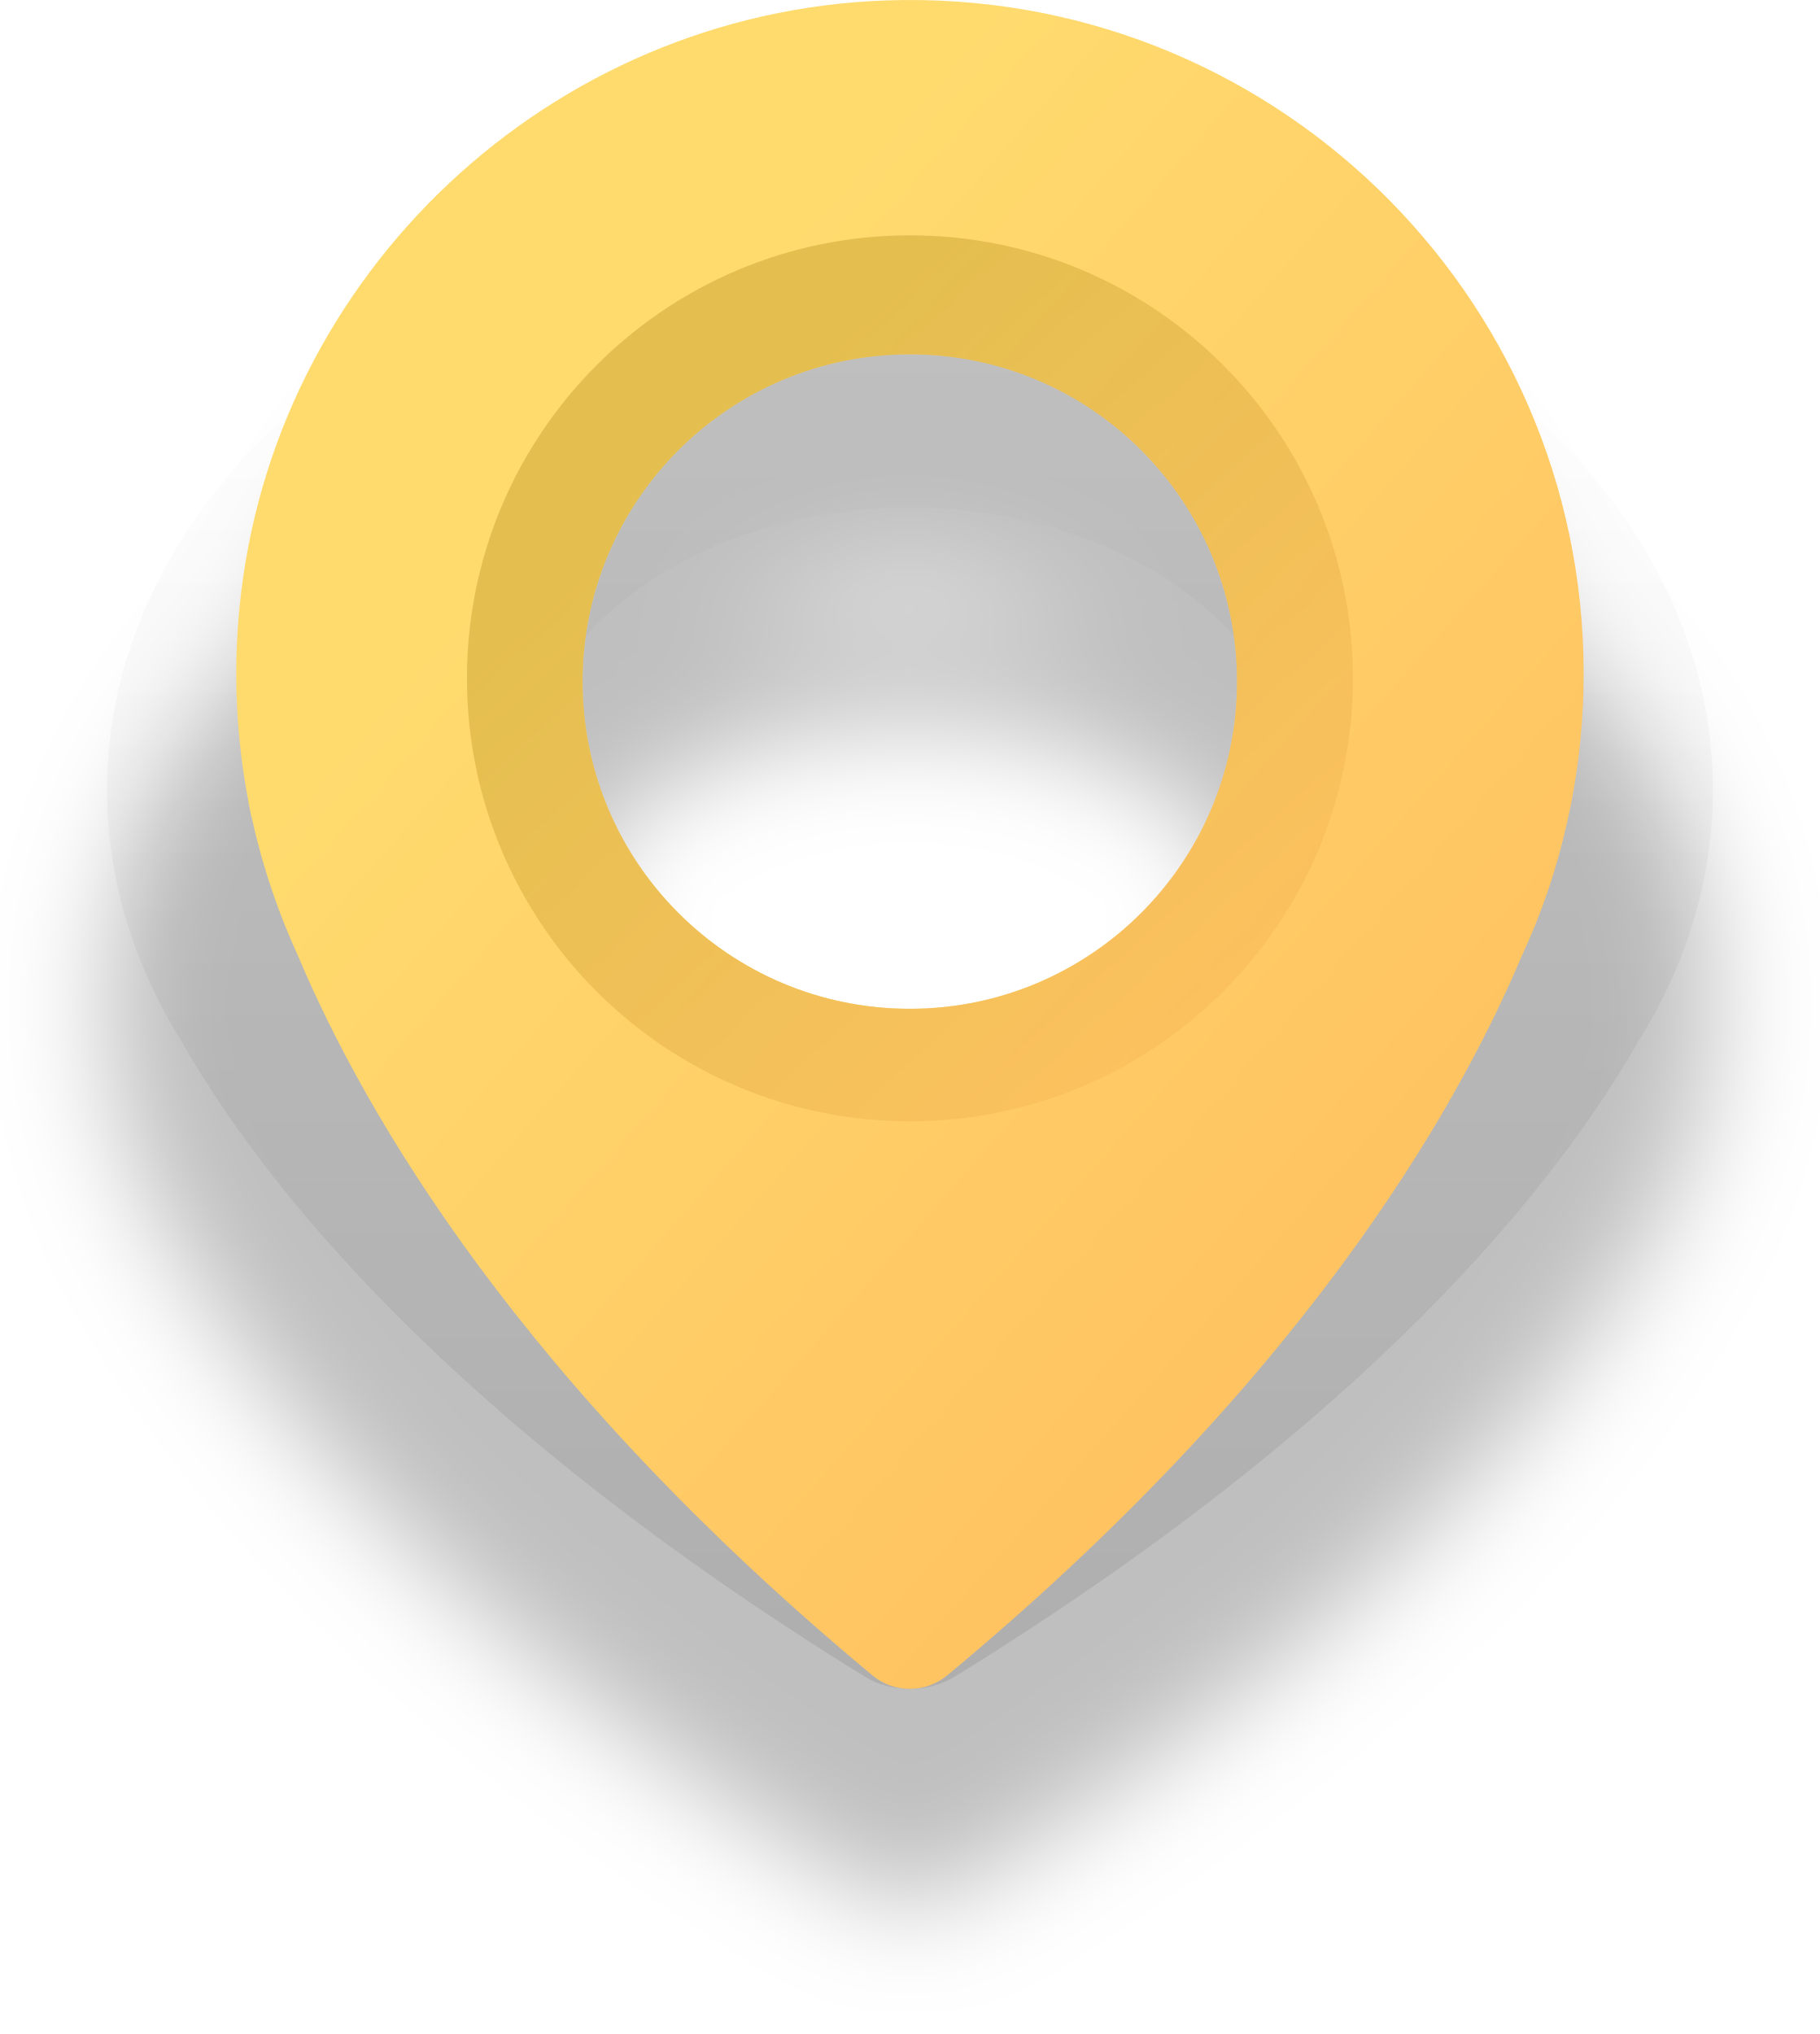
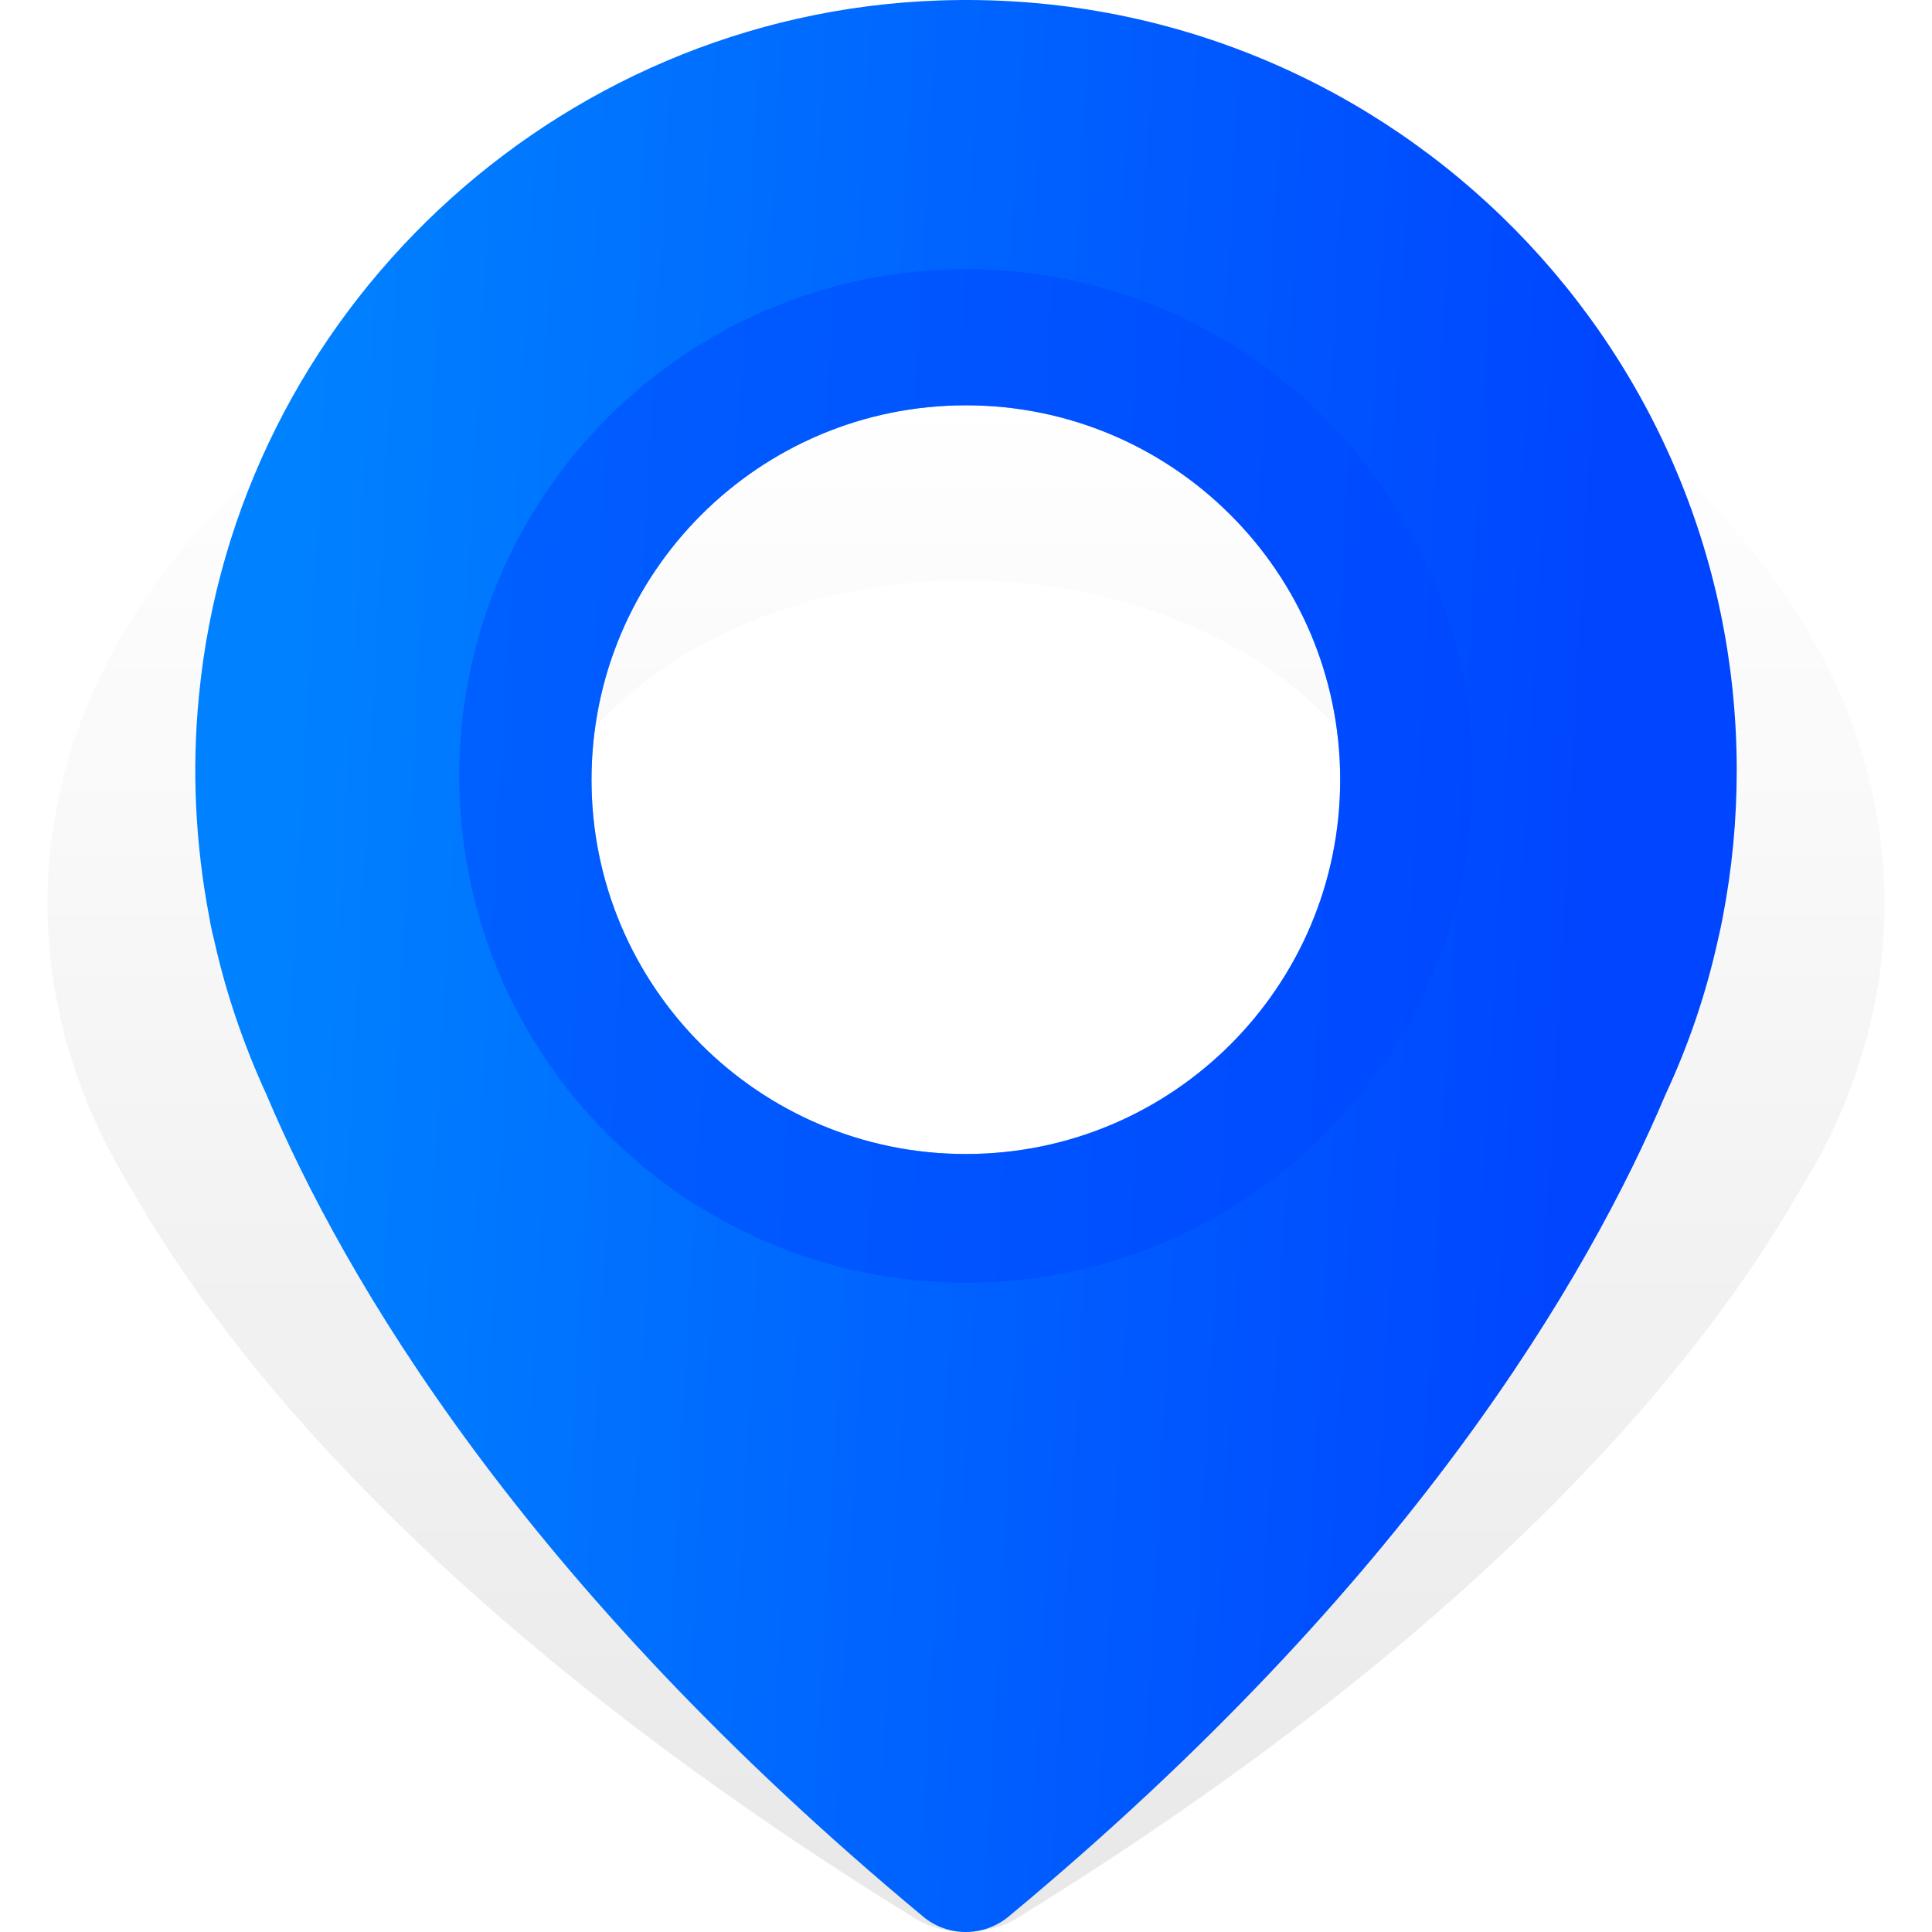
- <svg xmlns="http://www.w3.org/2000/svg" width="68" height="76" viewBox="0 0 68 76" fill="none">
-   <g filter="url(#filter0_d)">
-     <path opacity="0.1" d="M32.93 7.256C17.989 7.645 5.577 16.304 4.143 27.357C3.85 29.567 4.019 31.709 4.544 33.759C4.544 33.759 4.59 34 4.744 34.458C5.207 35.993 5.901 37.482 6.764 38.879C9.771 44.171 16.725 53.025 32.329 62.657C33.285 63.252 34.688 63.252 35.66 62.657C51.264 53.036 58.218 44.182 61.24 38.868C62.119 37.47 62.797 35.993 63.26 34.447C63.398 34 63.461 33.748 63.461 33.748C63.815 32.373 64 30.965 64 29.521C64 16.945 49.984 6.809 32.93 7.256ZM33.994 40.608C25.945 40.608 19.423 35.764 19.423 29.785C19.423 23.806 25.945 18.961 33.994 18.961C42.043 18.961 48.565 23.806 48.565 29.785C48.565 35.764 42.043 40.608 33.994 40.608Z" fill="url(#paint0_linear)" />
-     <path d="M33.103 0.016C20.566 0.456 10.15 10.237 8.947 22.723C8.701 25.22 8.843 27.639 9.283 29.955C9.283 29.955 9.322 30.227 9.452 30.745C9.84 32.478 10.422 34.16 11.146 35.739C13.669 41.716 19.505 51.718 32.598 62.599C33.4 63.272 34.578 63.272 35.393 62.599C48.487 51.731 54.322 41.729 56.858 35.726C57.595 34.147 58.164 32.478 58.553 30.732C58.669 30.227 58.721 29.942 58.721 29.942C59.018 28.39 59.174 26.799 59.174 25.168C59.174 10.962 47.413 -0.489 33.103 0.016ZM33.996 37.693C27.242 37.693 21.769 32.22 21.769 25.466C21.769 18.712 27.242 13.239 33.996 13.239C40.749 13.239 46.222 18.712 46.222 25.466C46.222 32.22 40.749 37.693 33.996 37.693Z" fill="url(#paint1_linear)" />
-     <path opacity="0.5" fill-rule="evenodd" clip-rule="evenodd" d="M17.448 25.345C17.448 34.488 24.857 41.897 34 41.897C43.143 41.897 50.552 34.488 50.552 25.345C50.552 16.202 43.143 8.793 34 8.793C24.857 8.793 17.448 16.202 17.448 25.345ZM21.768 25.466C21.768 32.22 27.241 37.693 33.995 37.693C40.749 37.693 46.222 32.22 46.222 25.466C46.222 18.712 40.749 13.239 33.995 13.239C27.241 13.239 21.768 18.712 21.768 25.466Z" fill="url(#paint2_linear)" />
-   </g>
+ <svg xmlns="http://www.w3.org/2000/svg" width="122" height="122" viewBox="0 0 122 122" fill="none">
+   <path opacity="0.1" d="M58.932 14.027C30.046 14.78 6.048 31.521 3.276 52.89C2.71 57.163 3.038 61.304 4.051 65.268C4.051 65.268 4.141 65.733 4.439 66.619C5.333 69.586 6.674 72.465 8.344 75.166C14.157 85.397 27.601 102.514 57.77 121.136C59.618 122.288 62.331 122.288 64.209 121.136C94.377 102.536 107.821 85.419 113.664 75.144C115.363 72.442 116.675 69.586 117.569 66.597C117.837 65.733 117.957 65.246 117.957 65.246C118.642 62.589 119 59.865 119 57.075C119 32.761 91.902 13.164 58.932 14.027ZM60.989 78.51C45.428 78.51 32.818 69.143 32.818 57.584C32.818 46.025 45.428 36.658 60.989 36.658C76.55 36.658 89.16 46.025 89.16 57.584C89.16 69.143 76.55 78.51 60.989 78.51Z" fill="url(#paint0_linear)" />
+   <path d="M59.265 0.031C35.026 0.881 14.89 19.792 12.564 43.931C12.088 48.758 12.364 53.436 13.214 57.914C13.214 57.914 13.289 58.439 13.539 59.44C14.29 62.791 15.415 66.043 16.816 69.095C21.694 80.652 32.975 99.987 58.289 121.024C59.84 122.325 62.117 122.325 63.693 121.024C89.007 100.013 100.288 80.677 105.191 69.07C106.617 66.018 107.717 62.791 108.468 59.415C108.693 58.439 108.793 57.889 108.793 57.889C109.368 54.887 109.669 51.81 109.669 48.658C109.669 21.193 86.931 -0.945 59.265 0.031ZM60.991 72.872C47.934 72.872 37.353 62.291 37.353 49.234C37.353 36.176 47.934 25.595 60.991 25.595C74.049 25.595 84.629 36.176 84.629 49.234C84.629 62.291 74.049 72.872 60.991 72.872Z" fill="url(#paint1_linear)" />
+   <path opacity="0.5" fill-rule="evenodd" clip-rule="evenodd" d="M29 49C29 66.676 43.324 81 61 81C78.676 81 93 66.676 93 49C93 31.324 78.676 17 61 17C43.324 17 29 31.324 29 49ZM37.352 49.234C37.352 62.291 47.934 72.872 60.991 72.872C74.048 72.872 84.629 62.291 84.629 49.234C84.629 36.176 74.048 25.595 60.991 25.595C47.934 25.595 37.352 36.176 37.352 49.234Z" fill="#0045FF" />
  <defs>
-     <filter id="filter0_d" x="0" y="0" width="68" height="75.103" filterUnits="userSpaceOnUse" color-interpolation-filters="sRGB">
-       <feFlood flood-opacity="0" result="BackgroundImageFix" />
-       <feColorMatrix in="SourceAlpha" type="matrix" values="0 0 0 0 0 0 0 0 0 0 0 0 0 0 0 0 0 0 127 0" />
-       <feOffset dy="8" />
-       <feGaussianBlur stdDeviation="2" />
-       <feColorMatrix type="matrix" values="0 0 0 0 0 0 0 0 0 0 0 0 0 0 0 0 0 0 0.25 0" />
-       <feBlend mode="normal" in2="BackgroundImageFix" result="effect1_dropShadow" />
-       <feBlend mode="normal" in="SourceGraphic" in2="effect1_dropShadow" result="shape" />
-     </filter>
-     <linearGradient id="paint0_linear" x1="34" y1="7.241" x2="34" y2="63.103" gradientUnits="userSpaceOnUse">
+     <linearGradient id="paint0_linear" x1="61" y1="14" x2="61" y2="122" gradientUnits="userSpaceOnUse">
      <stop offset="0.1" stop-color="#19191B" stop-opacity="0" />
      <stop offset="1" stop-color="#19191B" />
    </linearGradient>
-     <linearGradient id="paint1_linear" x1="11.68" y1="1.27622e-06" x2="65.991" y2="47.849" gradientUnits="userSpaceOnUse">
-       <stop offset="0.259" stop-color="#FFDB6E" />
-       <stop offset="1" stop-color="#FFBC5E" />
-     </linearGradient>
-     <linearGradient id="paint2_linear" x1="19.324" y1="8.793" x2="47.903" y2="40.352" gradientUnits="userSpaceOnUse">
-       <stop offset="0.259" stop-color="#CAA432" />
-       <stop offset="1" stop-color="#FFBC5E" />
+     <linearGradient id="paint1_linear" x1="97.235" y1="122" x2="14.67" y2="117.398" gradientUnits="userSpaceOnUse">
+       <stop stop-color="#0045FF" />
+       <stop offset="1" stop-color="#0081FF" />
    </linearGradient>
  </defs>
</svg>
